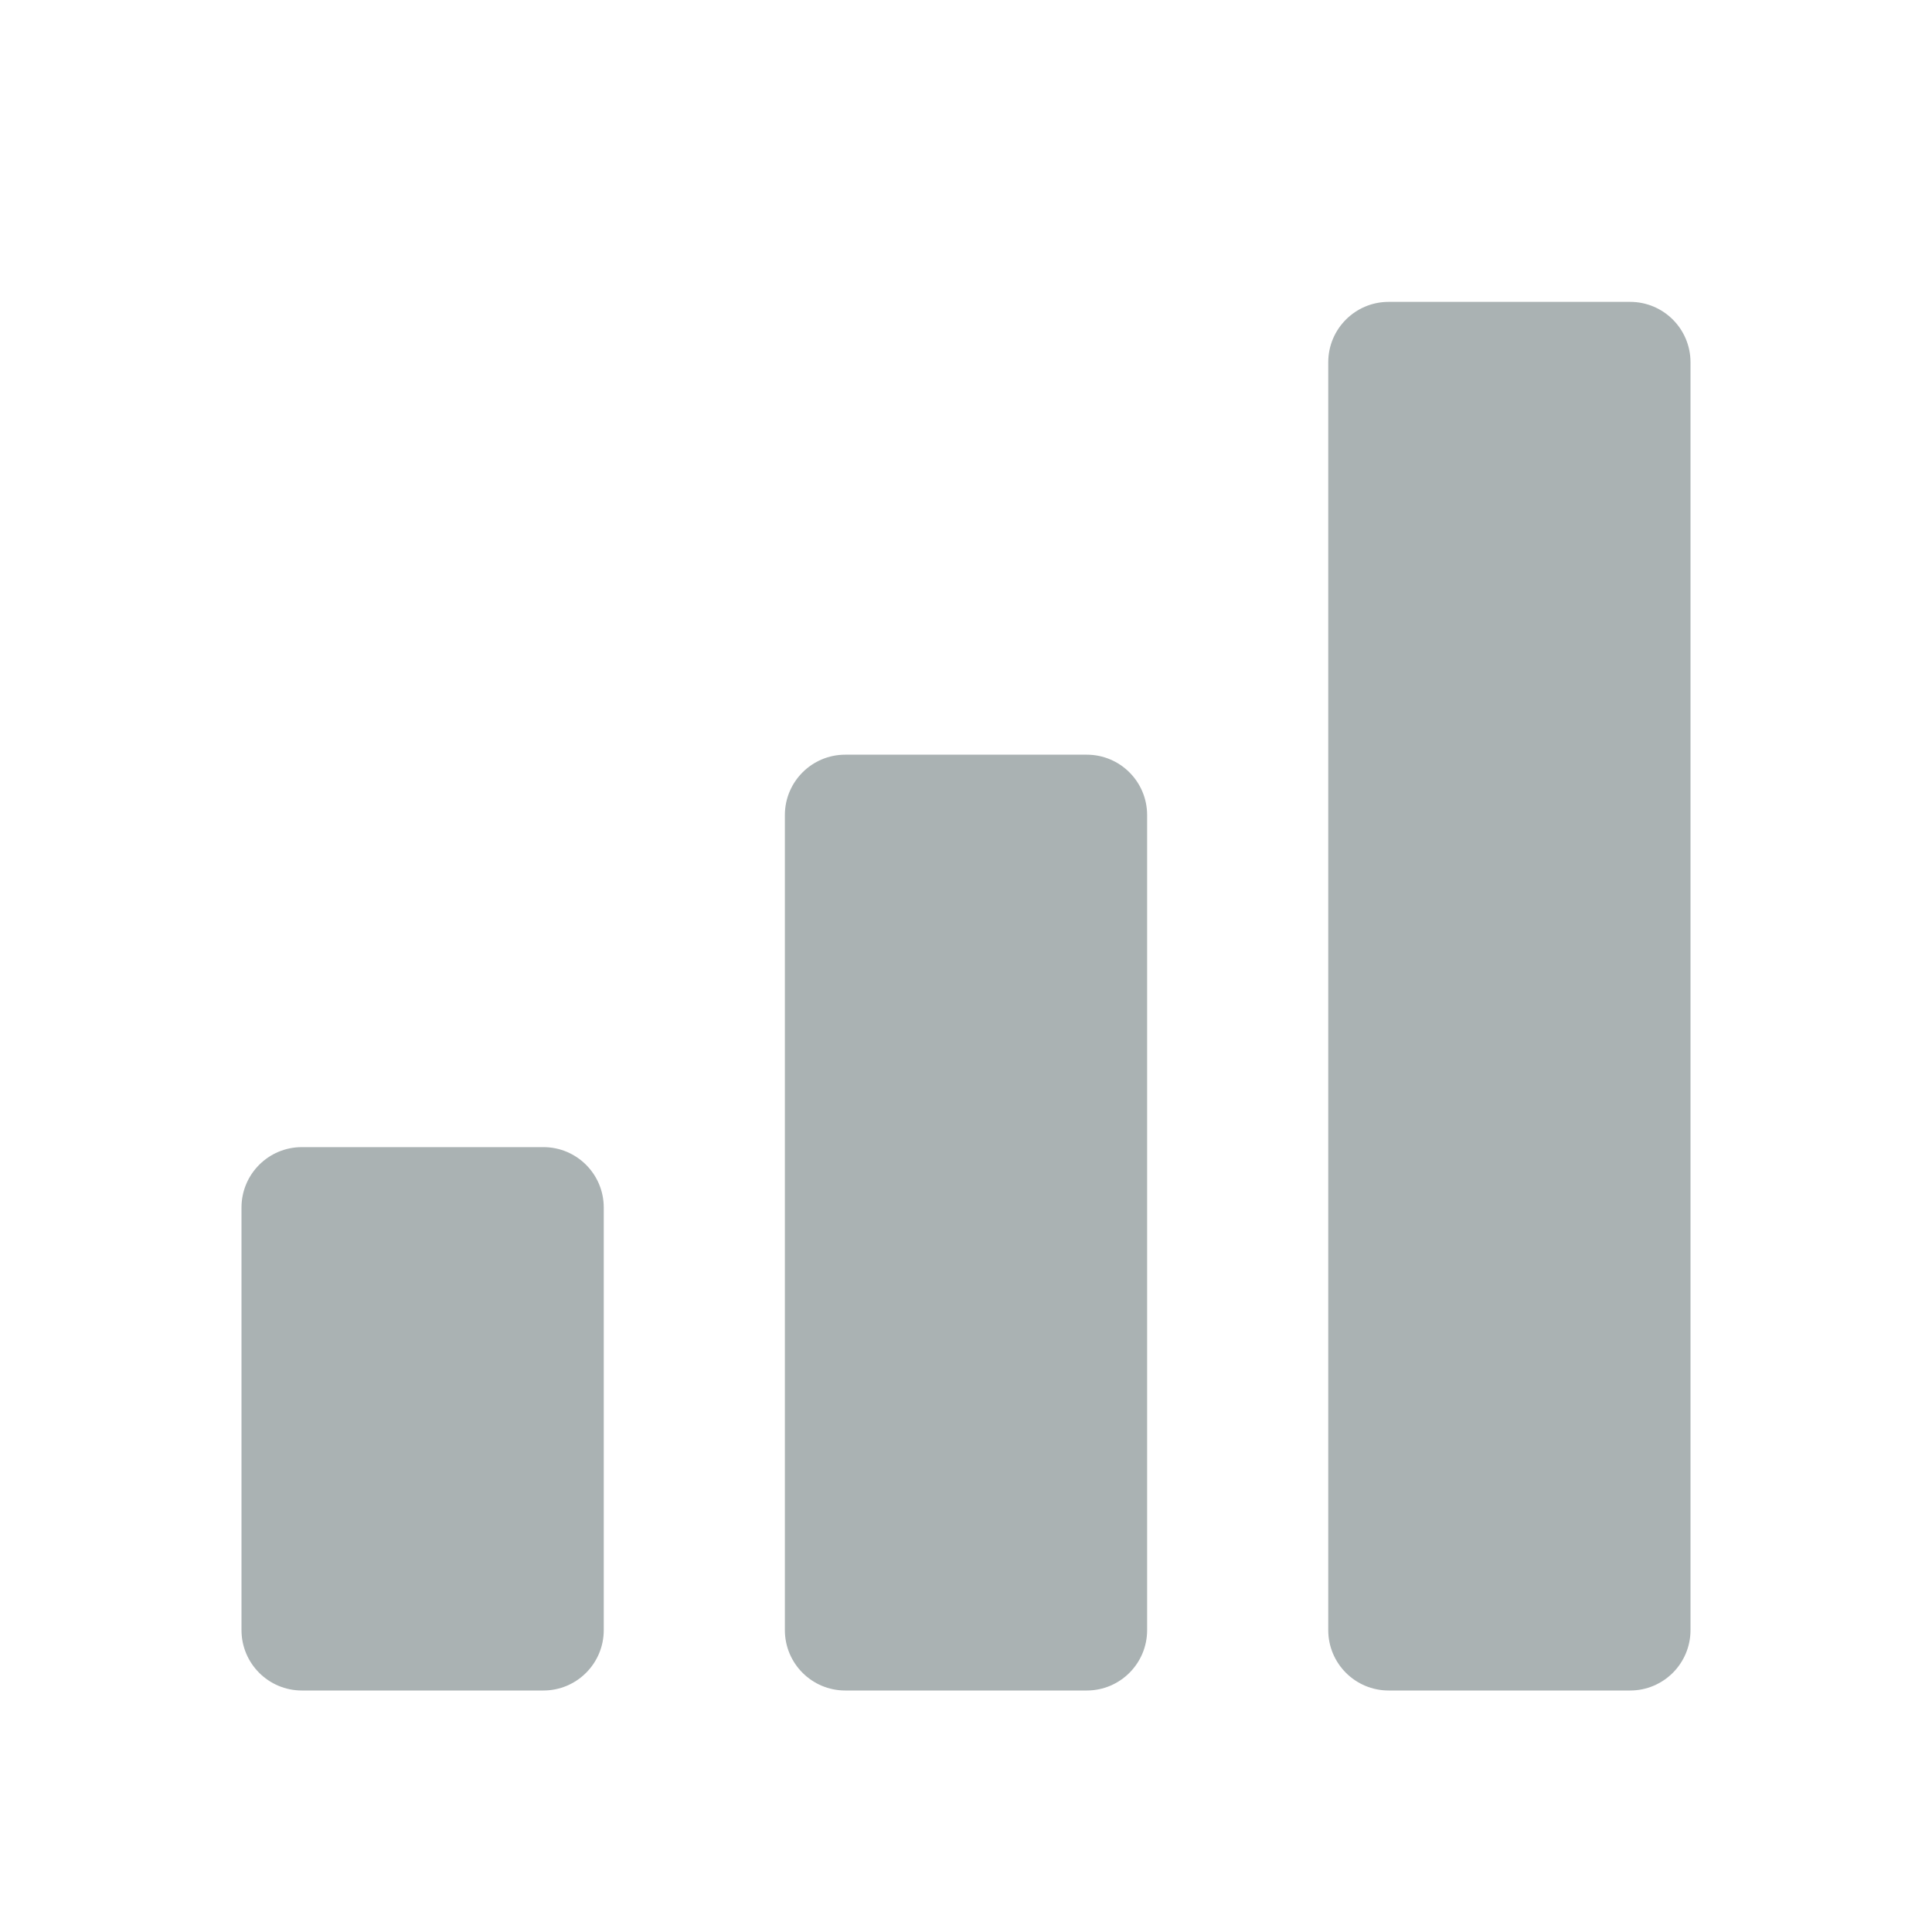
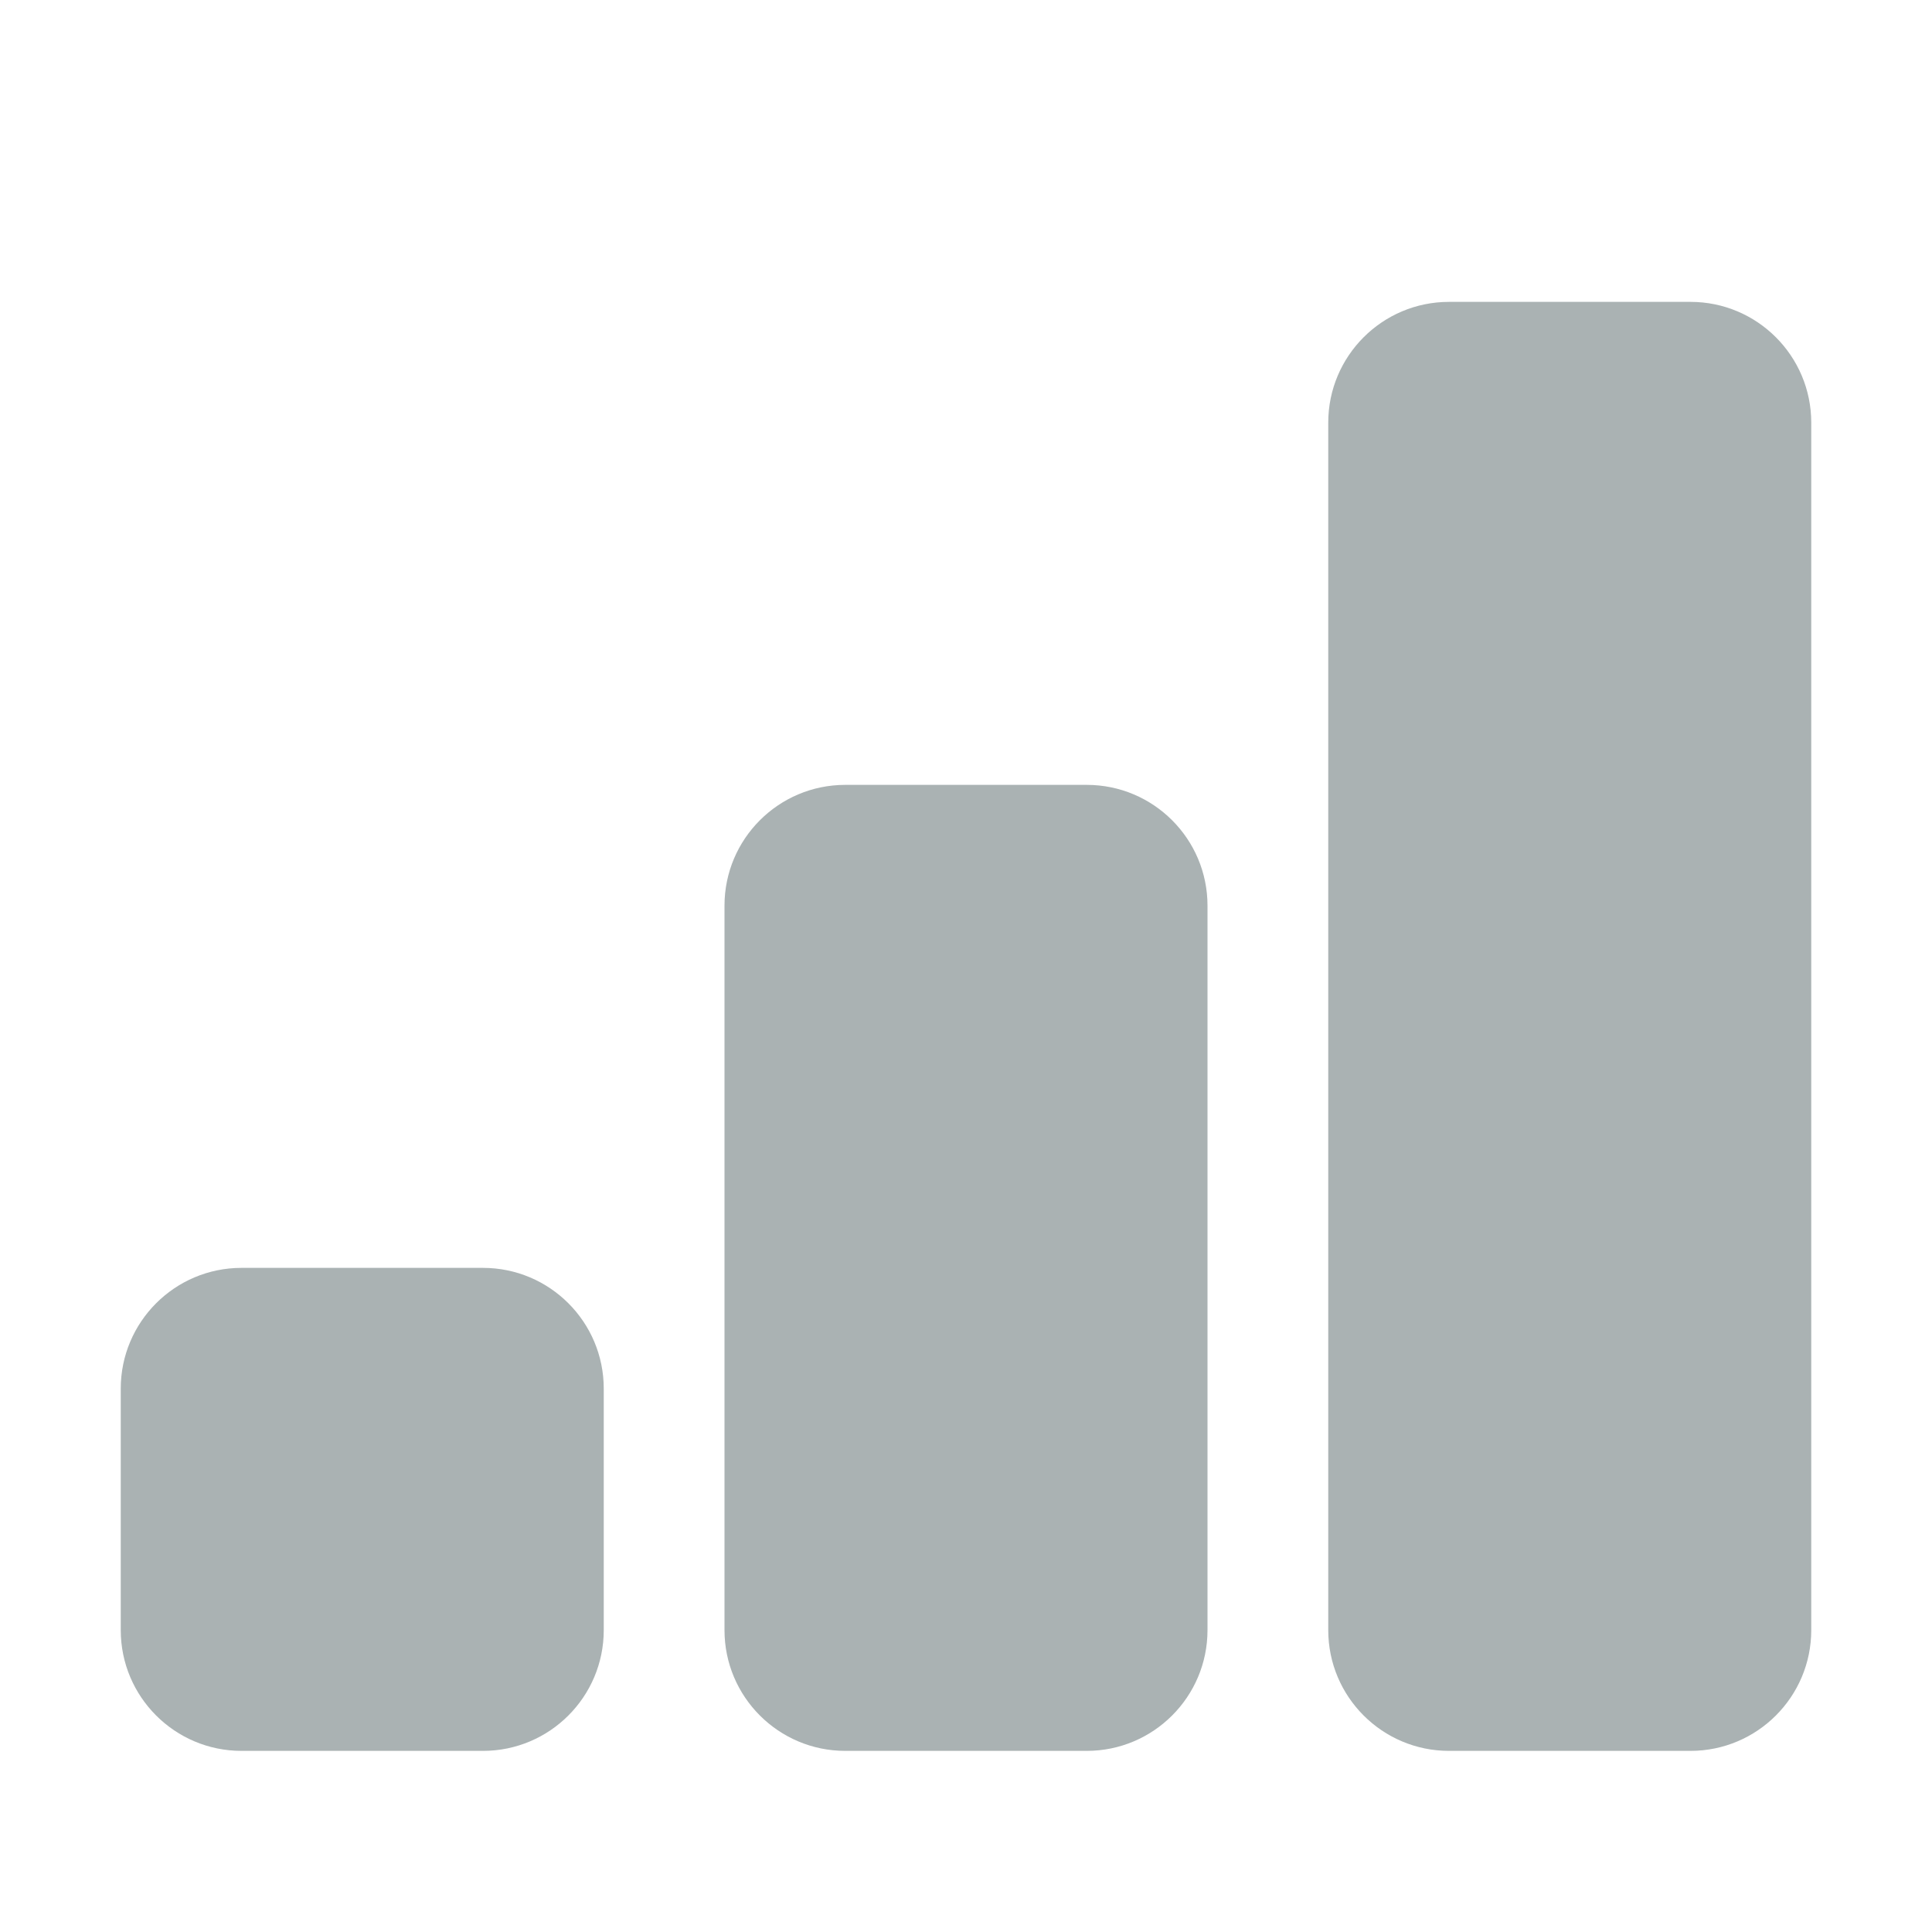
<svg xmlns="http://www.w3.org/2000/svg" width="16" height="16" viewBox="0 0 16 16" fill="none">
-   <rect x="2" y="9.5" width="3" height="4.5" rx="0.5" fill="#AAB2B3" />
-   <rect x="6.5" y="6.25" width="3" height="7.75" rx="0.5" fill="#AAB2B3" />
-   <rect x="11" y="2.5" width="3" height="11.5" rx="0.5" fill="#AAB2B3" />
+   <path d="M4 11L2 11C1.724 11 1.5 11.224 1.5 11.5L1.5 13.5C1.5 13.776 1.724 14 2 14L4 14C4.276 14 4.5 13.776 4.5 13.5L4.5 11.5C4.5 11.224 4.276 11 4 11Z" fill="#AAB2B3" />
+   <path d="M2 11L2 11.5L4 11.5L4 11L4 10.5L2 10.5L2 11ZM4 11L4 11.5L4.5 11.5L5 11.5C5 10.948 4.552 10.5 4 10.5L4 11ZM4.5 11.5L4 11.5L4 13.5L4.5 13.5L5 13.5L5 11.5L4.5 11.5ZM4.5 13.5L4 13.5L4 14L4 14.5C4.552 14.5 5 14.052 5 13.5L4.5 13.5ZM4 14L4 13.5L2 13.5L2 14L2 14.5L4 14.5L4 14ZM2 14L2 13.5L1.5 13.5L1 13.5C1 14.052 1.448 14.5 2 14.5L2 14ZM1.5 13.5L2 13.5L2 11.5L1.5 11.5L1 11.5L1 13.5L1.5 13.5ZM1.5 11.5L2 11.5L2 11L2 10.5C1.448 10.5 1 10.948 1 11.5L1.5 11.5Z" fill="#AAB2B3" />
+   <path d="M9 7L7 7C6.724 7 6.5 7.224 6.5 7.5L6.5 13.5C6.5 13.776 6.724 14 7 14L9 14C9.276 14 9.5 13.776 9.5 13.5L9.5 7.5C9.5 7.224 9.276 7 9 7Z" fill="#AAB2B3" />
+   <path d="M7 7L7 7.5L9 7.5L9 7L9 6.5L7 6.5L7 7ZM9 7L9 7.5L9.5 7.5L10 7.5C10 6.948 9.552 6.5 9 6.5L9 7ZM9.5 7.5L9 7.5L9 13.5L9.5 13.5L10 13.5L10 7.5L9.5 7.5ZM9.5 13.5L9 13.5L9 14L9 14.5C9.552 14.5 10 14.052 10 13.5L9.5 13.5ZM9 14L9 13.5L7 13.5L7 14L7 14.5L9 14.5L9 14ZM7 14L7 13.5L6.5 13.5L6 13.5C6 14.052 6.448 14.5 7 14.5L7 14ZM6.5 13.5L7 13.5L7 7.5L6.5 7.5L6 7.5L6 13.5L6.5 13.5ZM6.5 7.5L7 7.5L7 7L7 6.5C6.448 6.5 6 6.948 6 7.5L6.5 7.5Z" fill="#AAB2B3" />
+   <path d="M14 3L12 3C11.724 3 11.5 3.224 11.5 3.5L11.5 13.5C11.5 13.776 11.724 14 12 14L14 14C14.276 14 14.5 13.776 14.5 13.5L14.5 3.5C14.5 3.224 14.276 3 14 3Z" fill="#AAB2B3" />
+   <path d="M12 3L12 3.5L14 3.5L14 3L14 2.5L12 2.5L12 3ZM14 3L14 3.5L14.5 3.5L15 3.5C15 2.948 14.552 2.5 14 2.5L14 3ZM14.5 3.5L14 3.5L14 13.5L14.5 13.5L15 13.5L15 3.5L14.5 3.5ZM14.5 13.5L14 13.5L14 14L14 14.5C14.552 14.5 15 14.052 15 13.5L14.5 13.5ZM14 14L14 13.5L12 13.5L12 14L12 14.5L14 14.5L14 14ZM12 14L12 13.5L11.5 13.5L11 13.5C11 14.052 11.448 14.5 12 14.5L12 14ZM11.5 13.5L12 13.5L12 3.5L11.5 3.5L11 3.5L11 13.5L11.5 13.5ZM11.5 3.5L12 3.5L12 3L12 2.5C11.448 2.5 11 2.948 11 3.5L11.5 3.5Z" fill="#AAB2B3" />
</svg>
